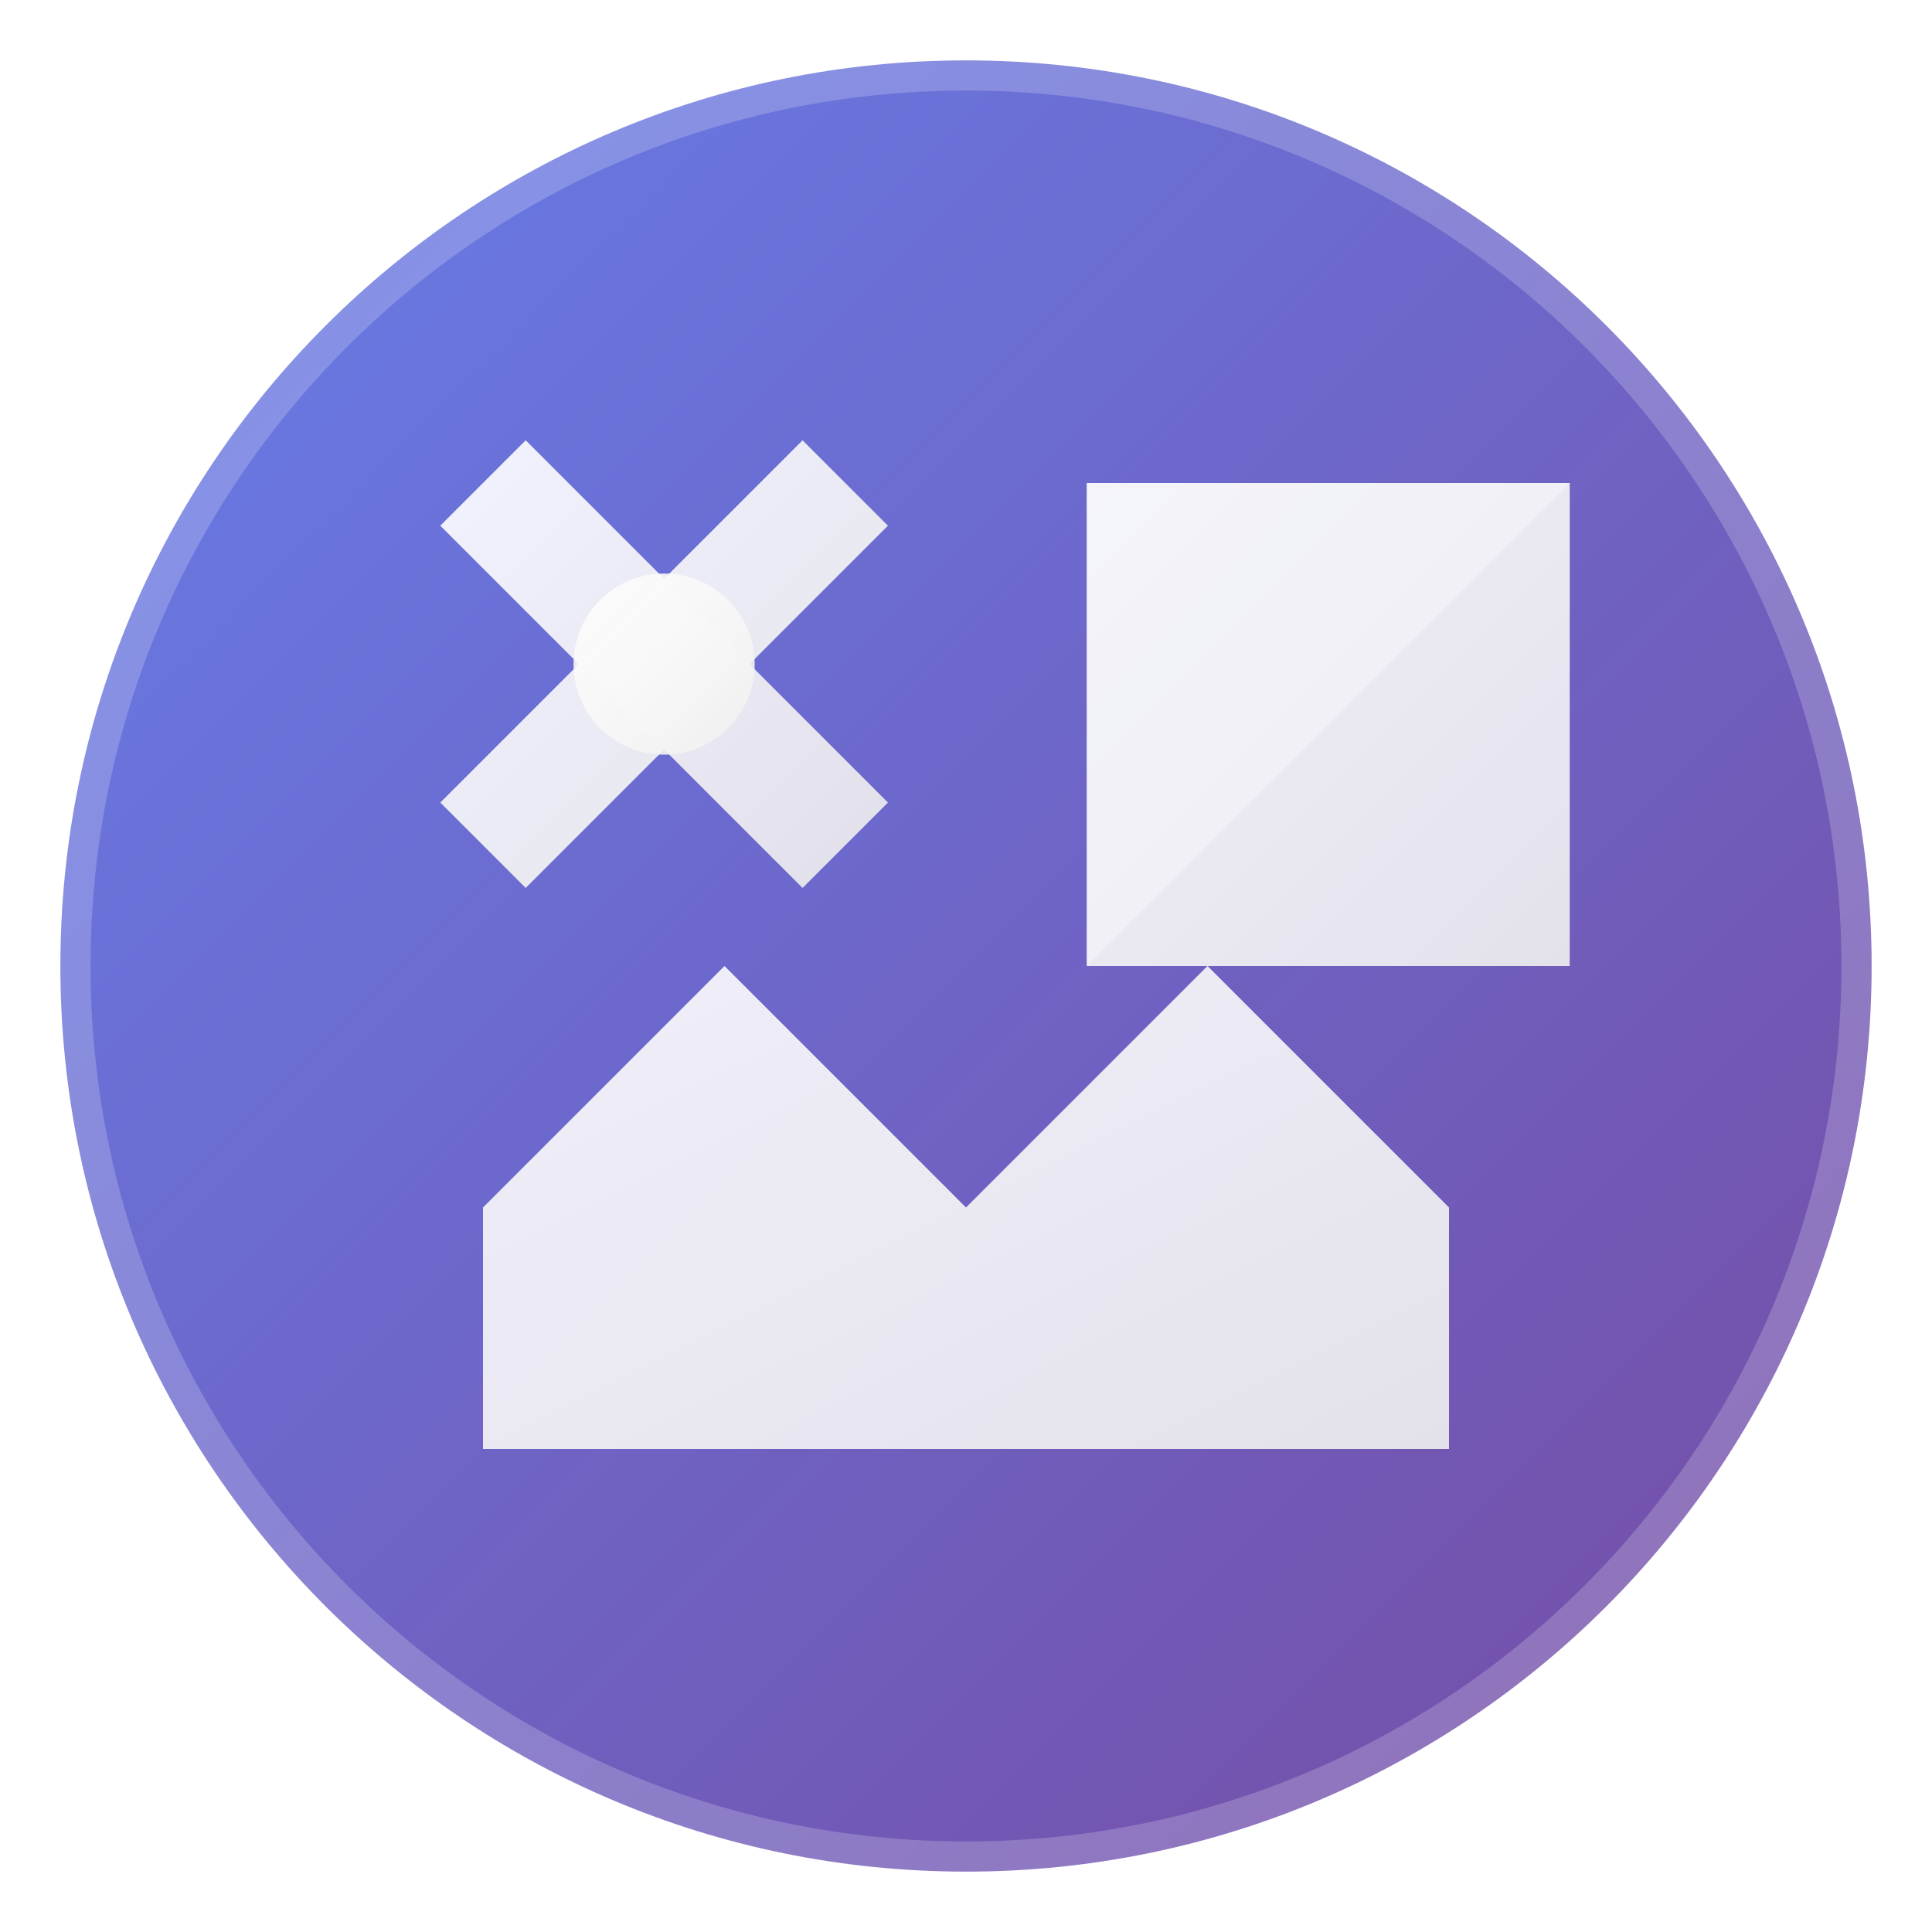
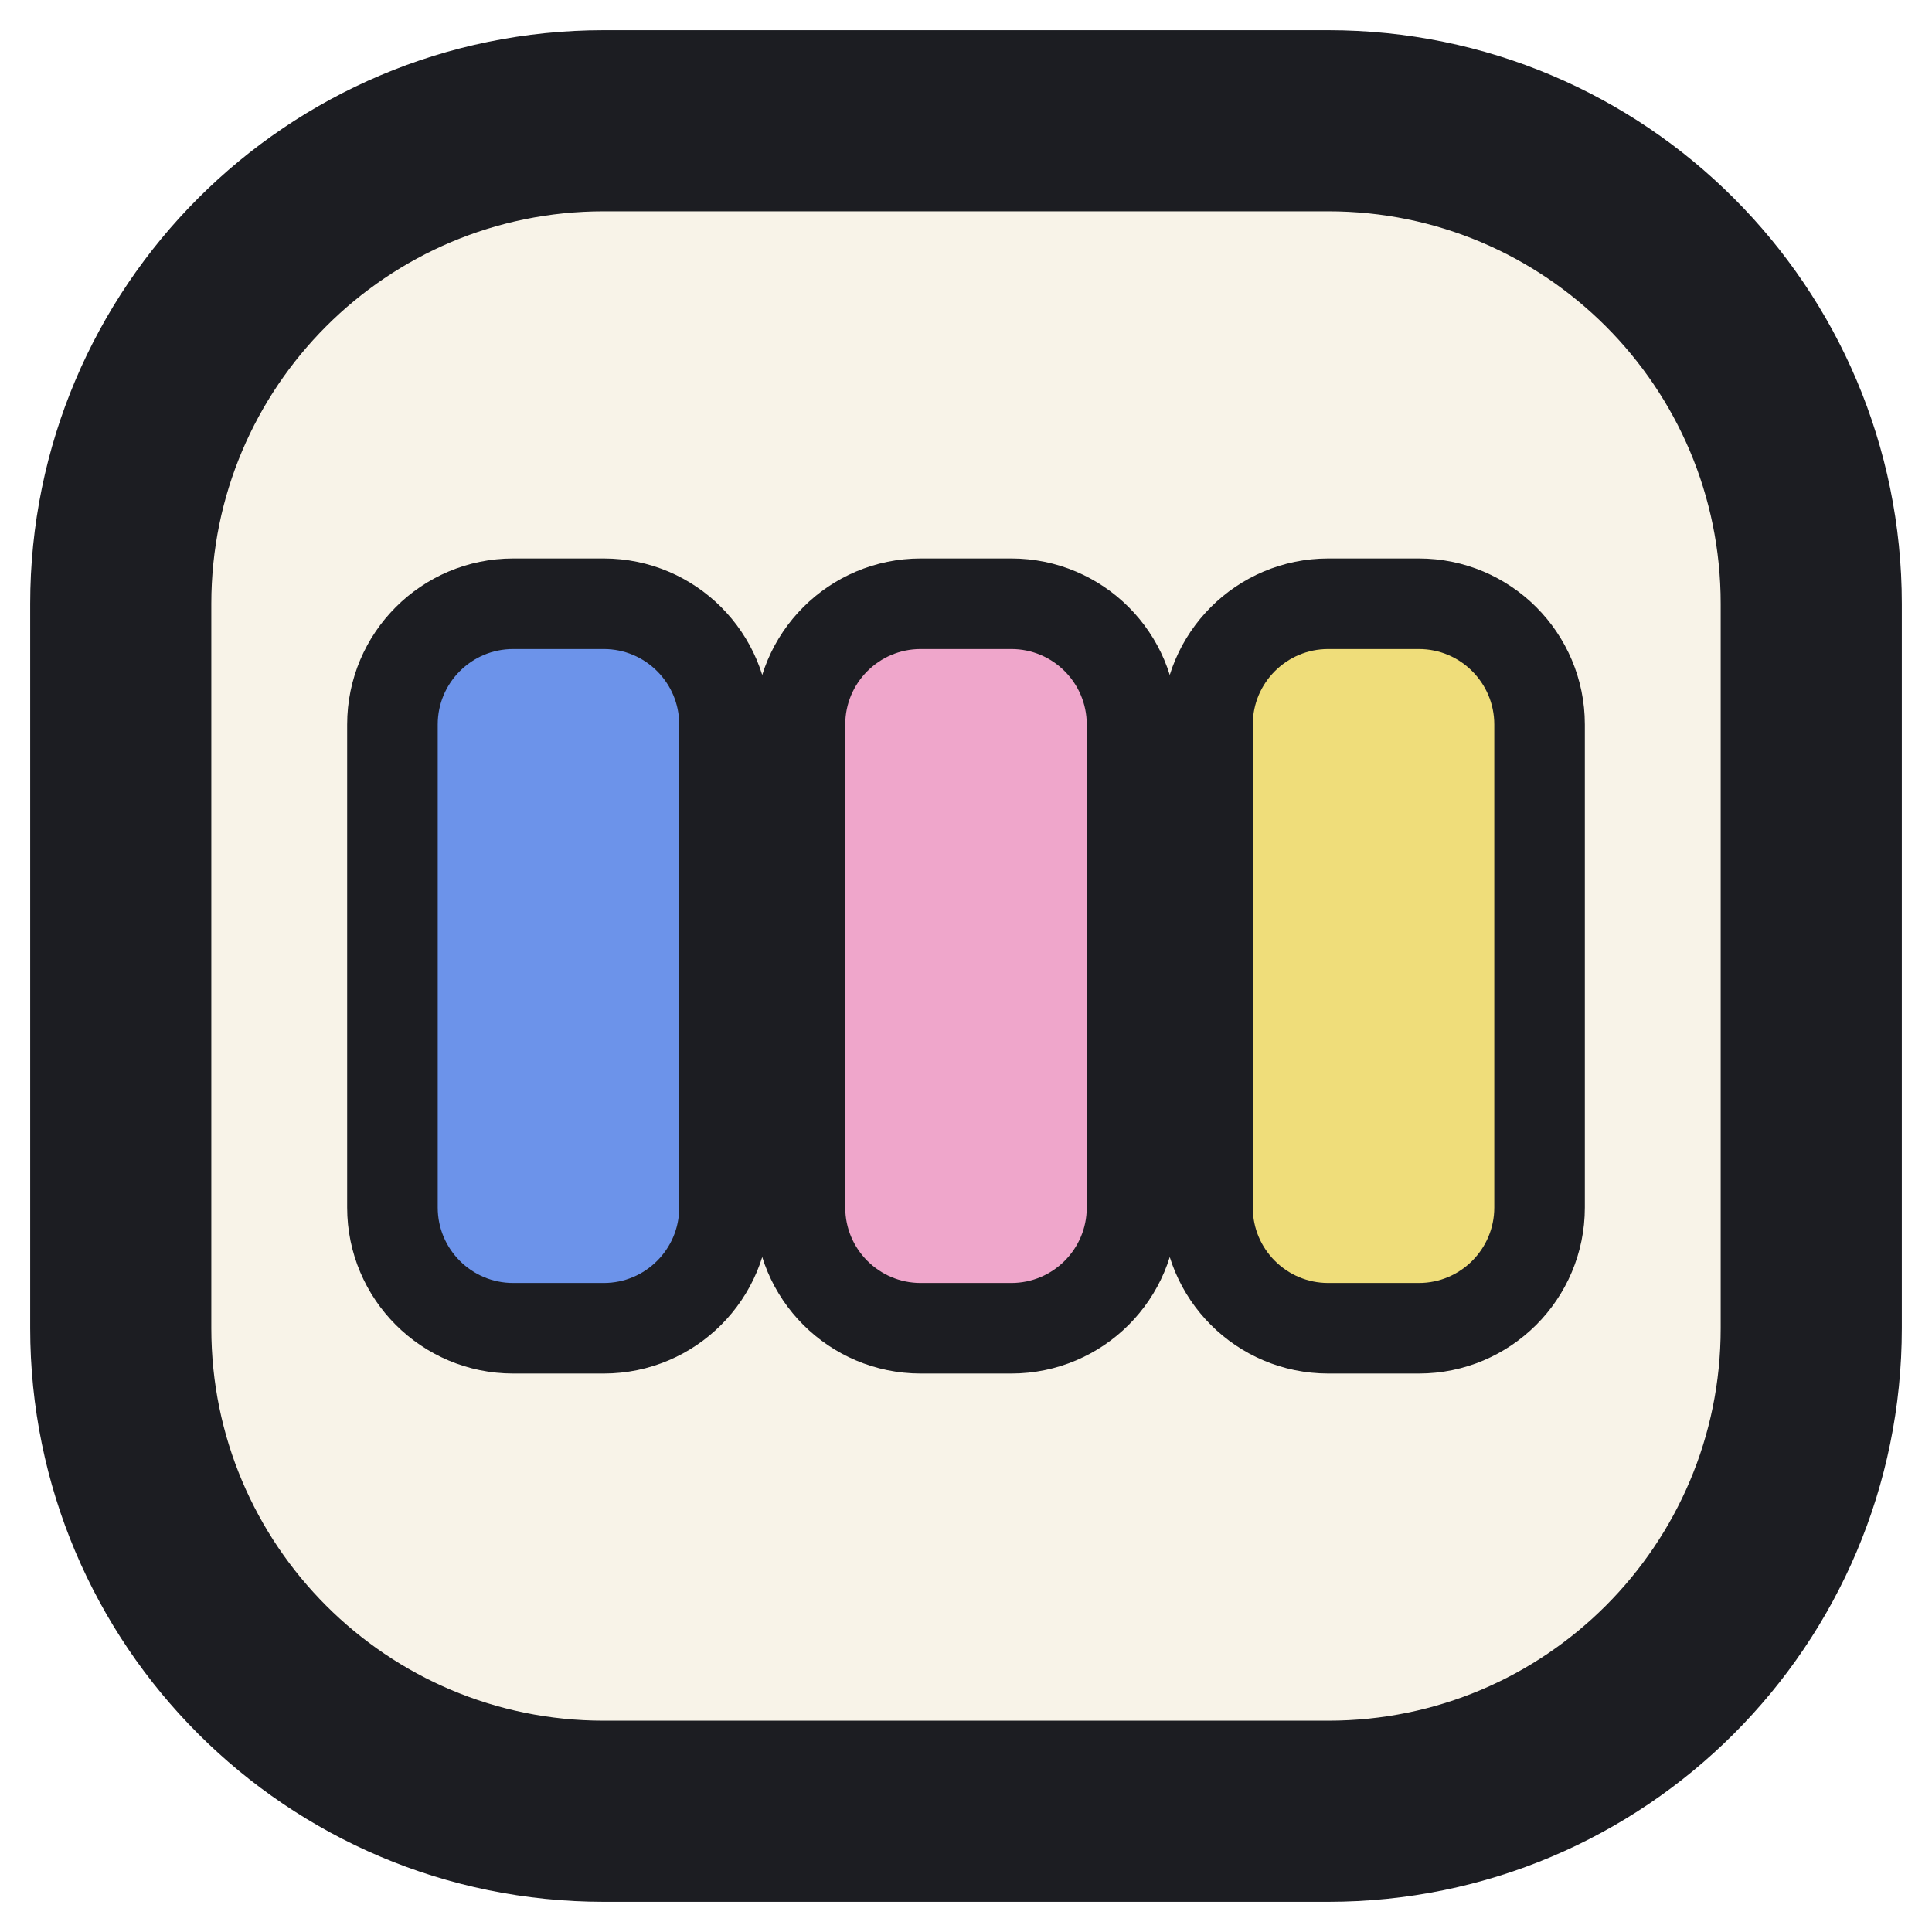
<svg xmlns="http://www.w3.org/2000/svg" viewBox="0 0 32 32" width="32" height="32">
-   <defs>
-     <linearGradient id="bg" x1="0%" y1="0%" x2="100%" y2="100%">
-       <stop offset="0%" style="stop-color:#667eea;stop-opacity:1" />
-       <stop offset="100%" style="stop-color:#764ba2;stop-opacity:1" />
-     </linearGradient>
-     <linearGradient id="white" x1="0%" y1="0%" x2="100%" y2="100%">
-       <stop offset="0%" style="stop-color:#ffffff;stop-opacity:1" />
-       <stop offset="100%" style="stop-color:#f0f0f0;stop-opacity:1" />
-     </linearGradient>
-   </defs>
-   <circle cx="16" cy="16" r="15" fill="url(#bg)" stroke="rgba(255,255,255,0.2)" stroke-width="1" />
-   <path d="M8 20 L12 16 L16 20 L20 16 L24 20 L24 24 L8 24 Z" fill="url(#white)" opacity="0.9" />
-   <path d="M18 8 L26 8 L26 16 L18 16 L18 8 Z" fill="url(#white)" opacity="0.9" />
-   <path d="M18 8 L26 8 L18 16 Z" fill="rgba(255,255,255,0.3)" />
-   <g transform="translate(8, 8)">
-     <line x1="0" y1="0" x2="6" y2="6" stroke="url(#white)" stroke-width="2" opacity="0.9" />
-     <line x1="6" y1="0" x2="0" y2="6" stroke="url(#white)" stroke-width="2" opacity="0.9" />
-     <circle cx="3" cy="3" r="1.5" fill="url(#white)" opacity="0.9" />
-   </g>
+   <rect x="2" y="2" width="28" height="28" rx="8" fill="#F8F3E8" stroke="#1C1D22" stroke-width="3" />
+   <rect x="6.5" y="10" width="5.5" height="12" rx="2" fill="#6C93EA" stroke="#1C1D22" stroke-width="1.5" />
+   <rect x="13.25" y="10" width="5.5" height="12" rx="2" fill="#EFA6CB" stroke="#1C1D22" stroke-width="1.5" />
+   <rect x="20" y="10" width="5.5" height="12" rx="2" fill="#EFDD7A" stroke="#1C1D22" stroke-width="1.5" />
</svg>
